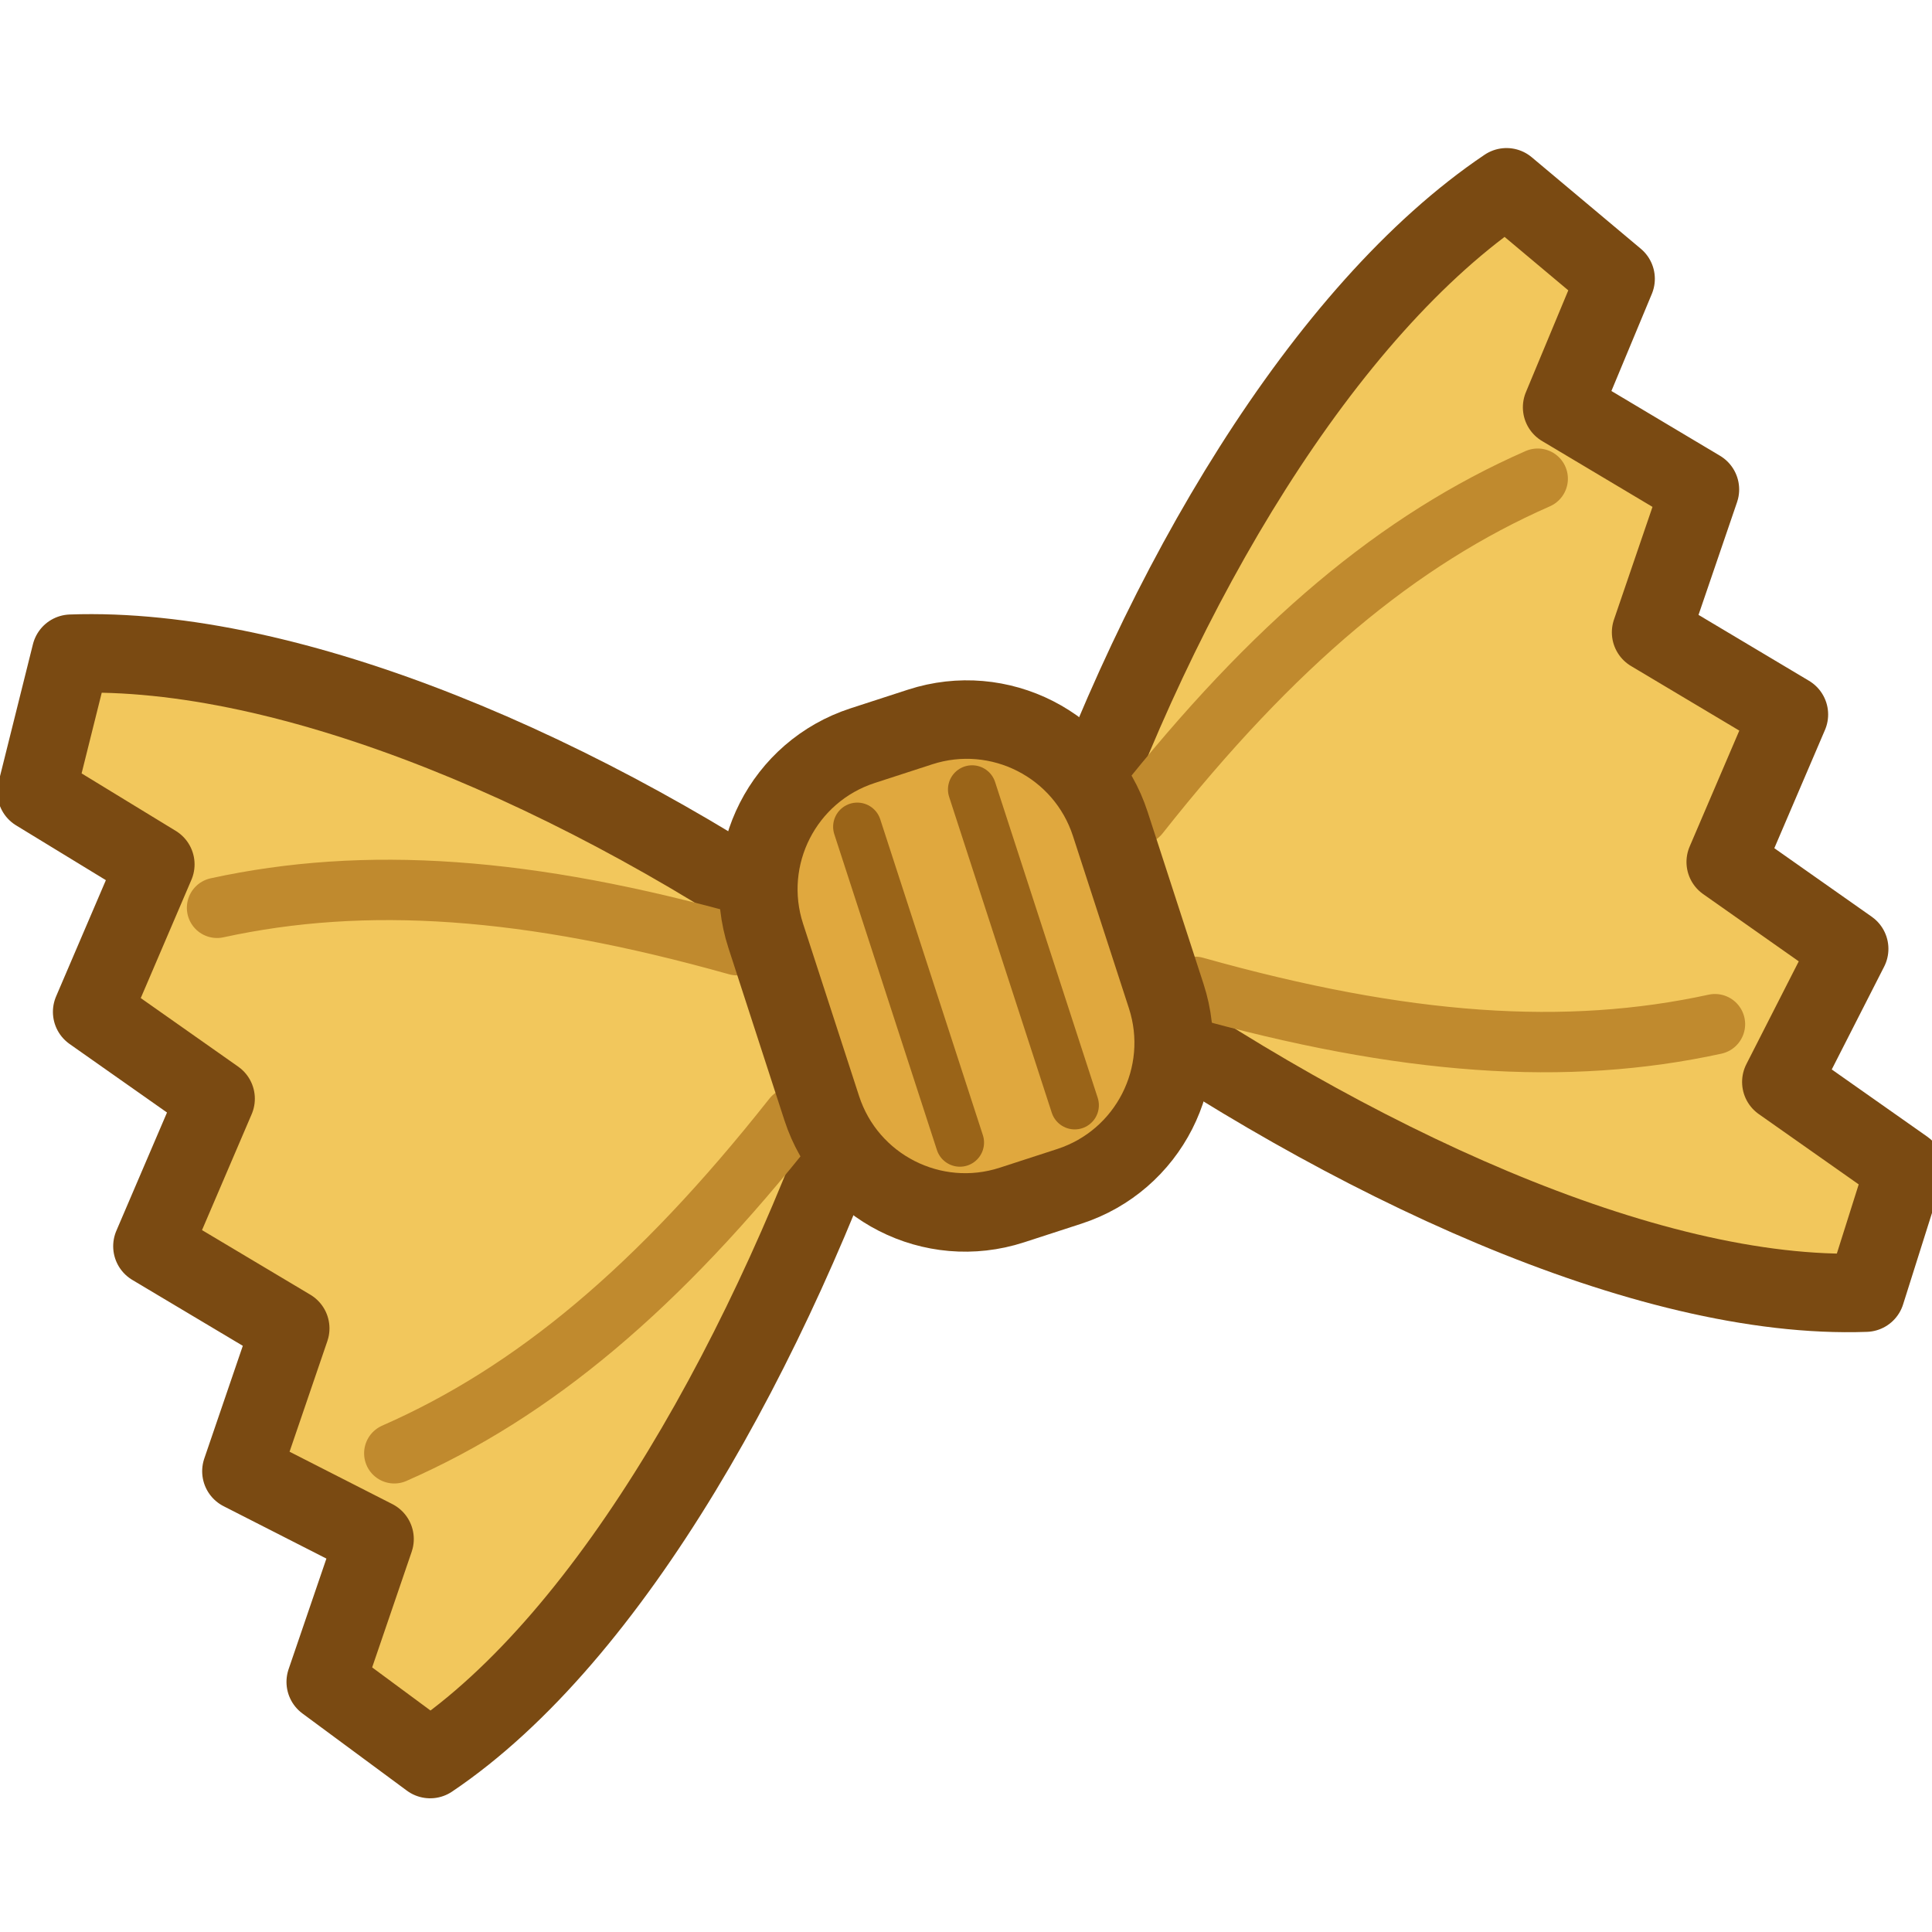
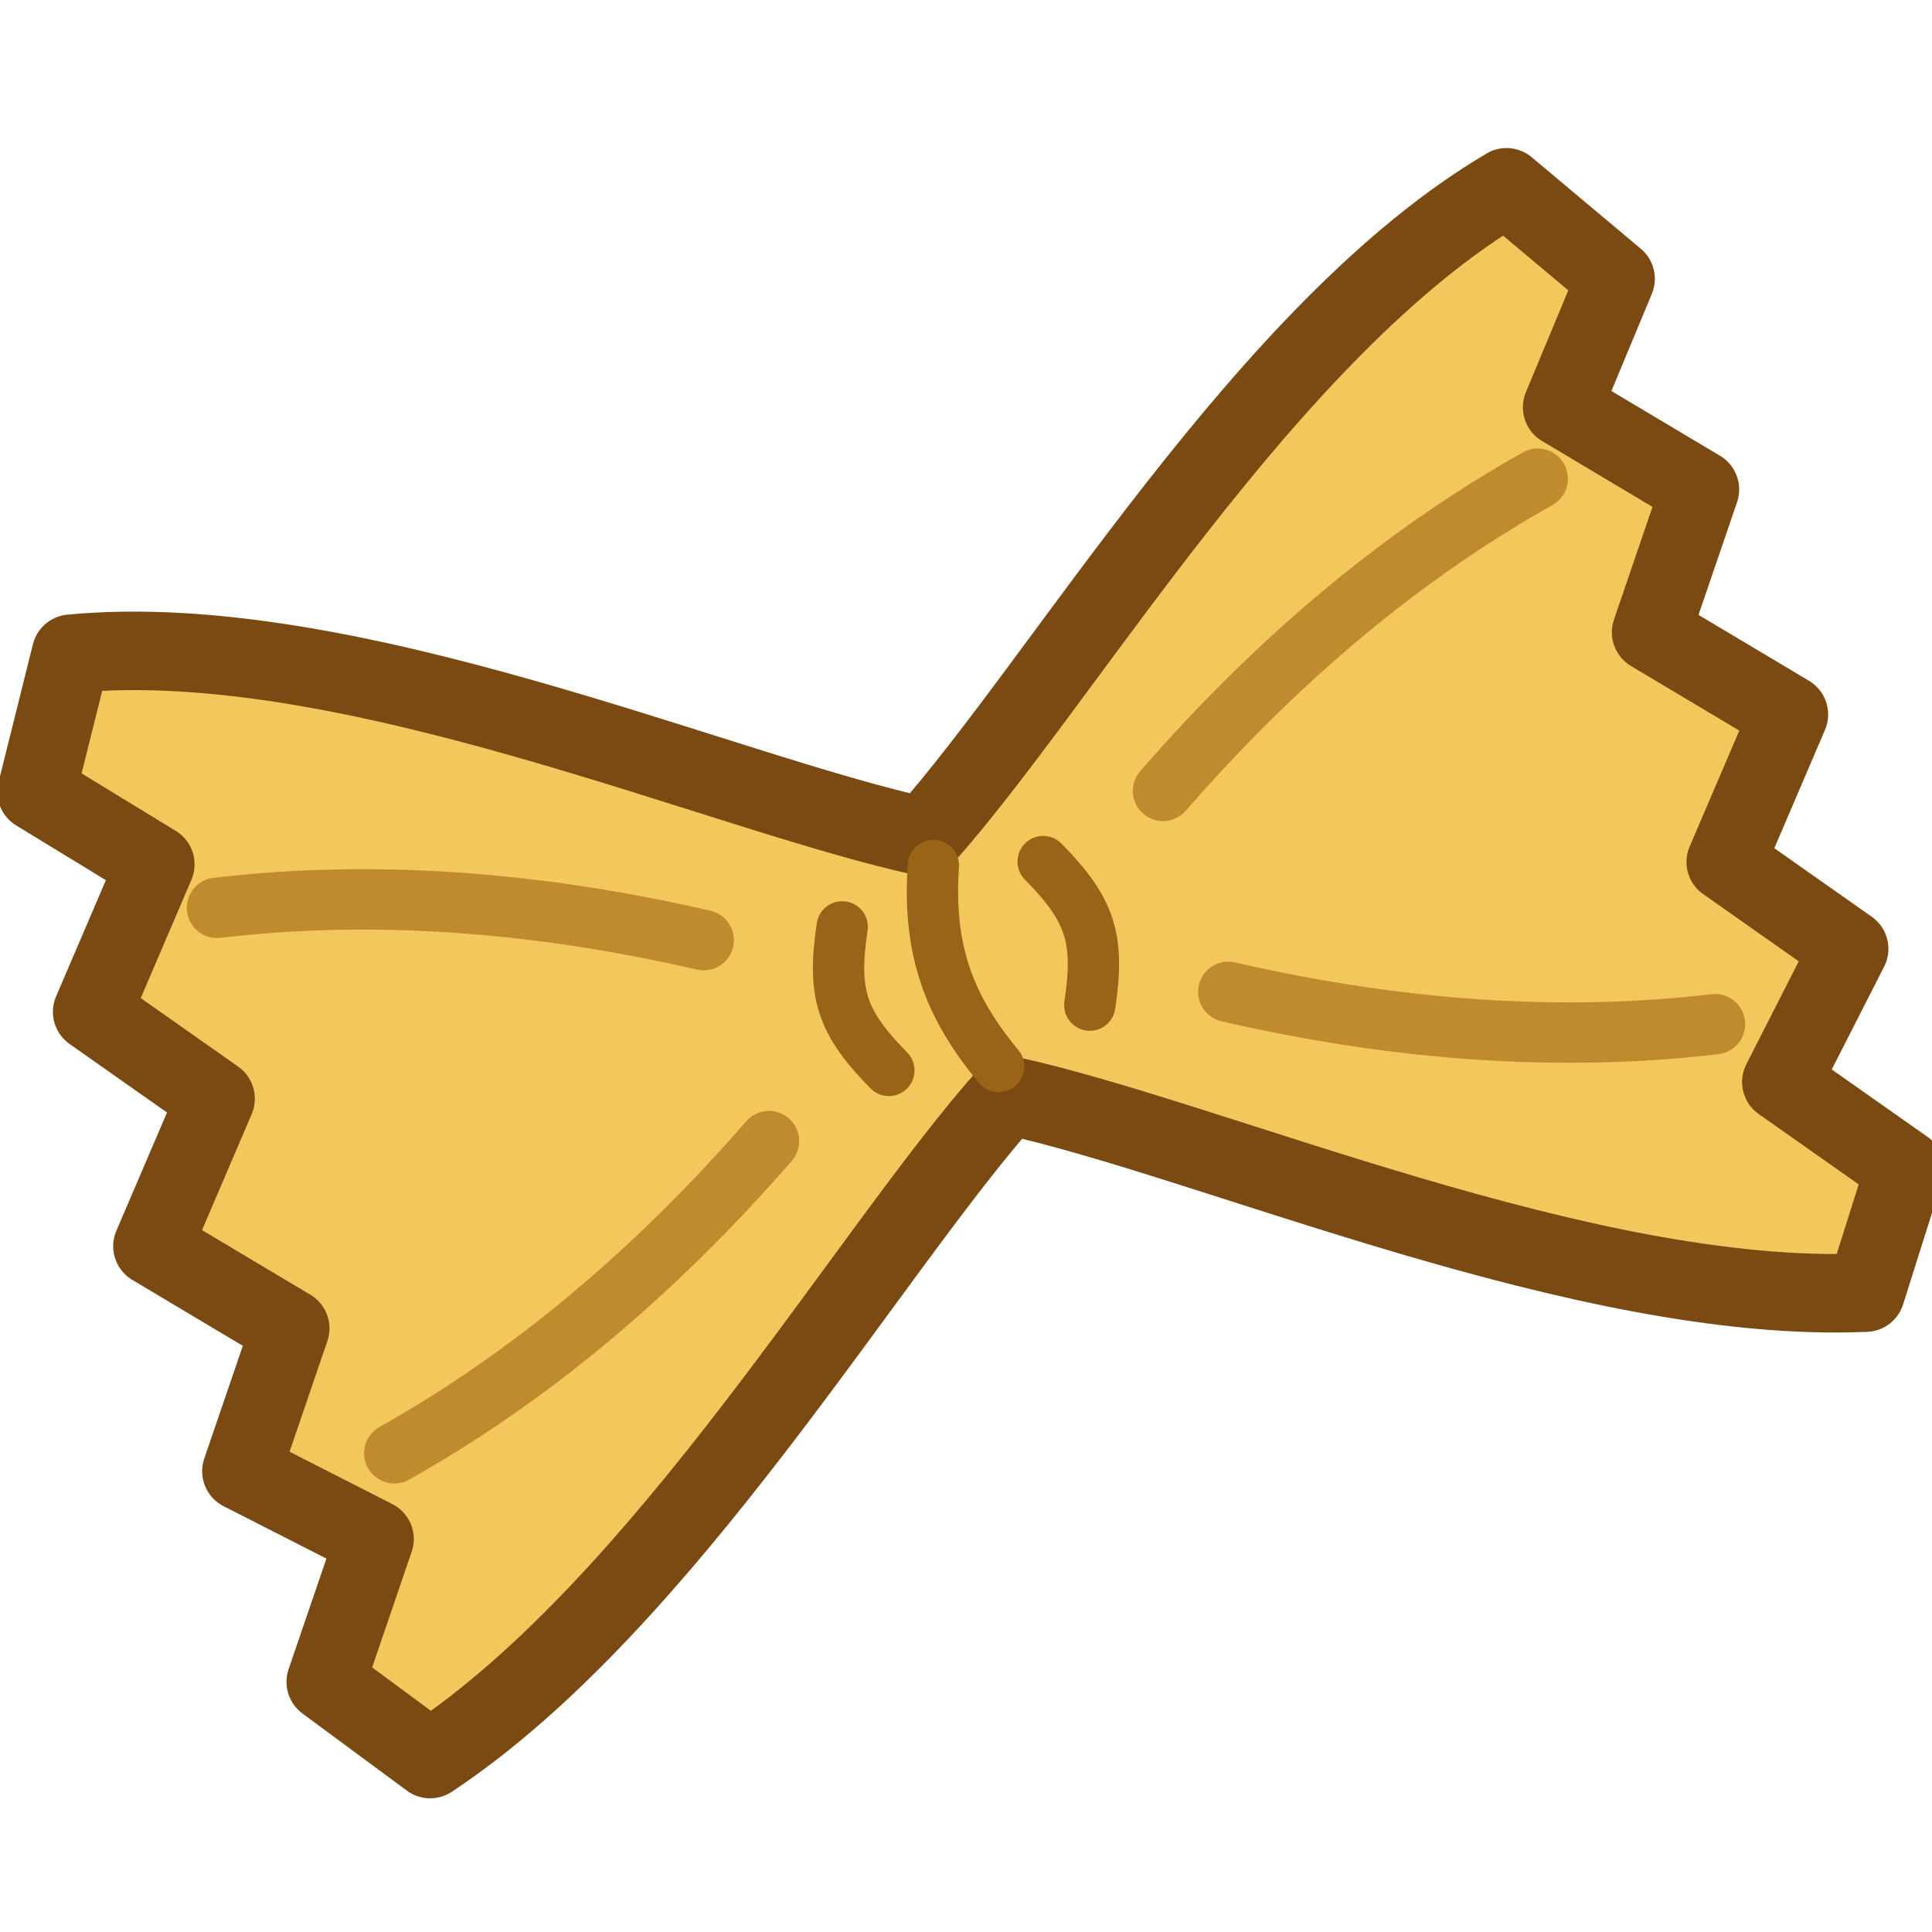
<svg xmlns="http://www.w3.org/2000/svg" viewBox="0 0 64 64">
  <g transform="rotate(-18 32 32)" stroke-linejoin="round" stroke-linecap="round">
-     <path d="M28 30 C22 22 14 15 7 13 L4.5 17 L7.5 20.5 L4 24.5 L7 28.5 L3.5 32.5 L7 36.5 L4 40.5 L7.5 44 L4.5 48 L7 51.5 C14 49.5 22 42 28 34 Z" fill="#f2c75c" stroke="#7a4a12" stroke-width="2.6" />
-     <path d="M36 30 C42 22 50 15 57 13 L59.5 17 L56.5 20.5 L60 24.5 L57 28.5 L60.5 32.5 L57 36.5 L60 40.5 L56.5 44 L59.5 48 L57 51.5 C50 49.5 42 42 36 34 Z" fill="#f2c75c" stroke="#7a4a12" stroke-width="2.6" />
-     <path d="M25 29 C19 25 14 23 9 22.5 M25 35 C19 39 14 41 9 41.5 M39 29 C45 25 50 23 55 22.5 M39 35 C45 39 50 41 55 41.5" fill="none" stroke="#c08a2e" stroke-width="2" />
-     <rect x="26" y="24" width="12" height="16" rx="5" fill="#e0a83e" stroke="#7a4a12" stroke-width="2.6" />
-     <path d="M30 26.5 V37.5 M34 26.5 V37.5" stroke="#9a6418" stroke-width="1.6" />
+     <path d="M32 27.5 C26 24 16 15 7 13 L4.5 17 L7.5 20.5 L4 24.5 L7 28.5 L3.5 32.5 L7 36.5 L4 40.5 L7.5 44 L4.5 48 L7 51.5 C16 49 26 40 32 36.5 C38 40 48 49 57 51.5 L59.5 48 L56.5 44 L60 40.5 L57 36.5 L60.5 32.5 L57 28.5 L60 24.5 L56.5 20.5 L59.5 17 L57 13 C48 15 38 24 32 27.5 Z" fill="#f2c75c" stroke="#7a4a12" stroke-width="2.6" />
+     <path d="M24 28.5 C19 25.5 14 23.5 9 22.5 M24 35.5 C19 38.5 14 40.5 9 41.5 M40 28.5 C45 25.5 50 23.5 55 22.5 M40 35.5 C45 38.5 50 40.5 55 41.5" fill="none" stroke="#c08a2e" stroke-width="2" />
+     <path d="M28.5 29.5 C27.5 31.5 27.5 32.5 28.5 34.5 M32 28.5 C31 31 31 33 32 35.5 M35.5 29.5 C36.5 31.5 36.5 32.5 35.5 34.5" fill="none" stroke="#9a6418" stroke-width="1.7" />
  </g>
</svg>
